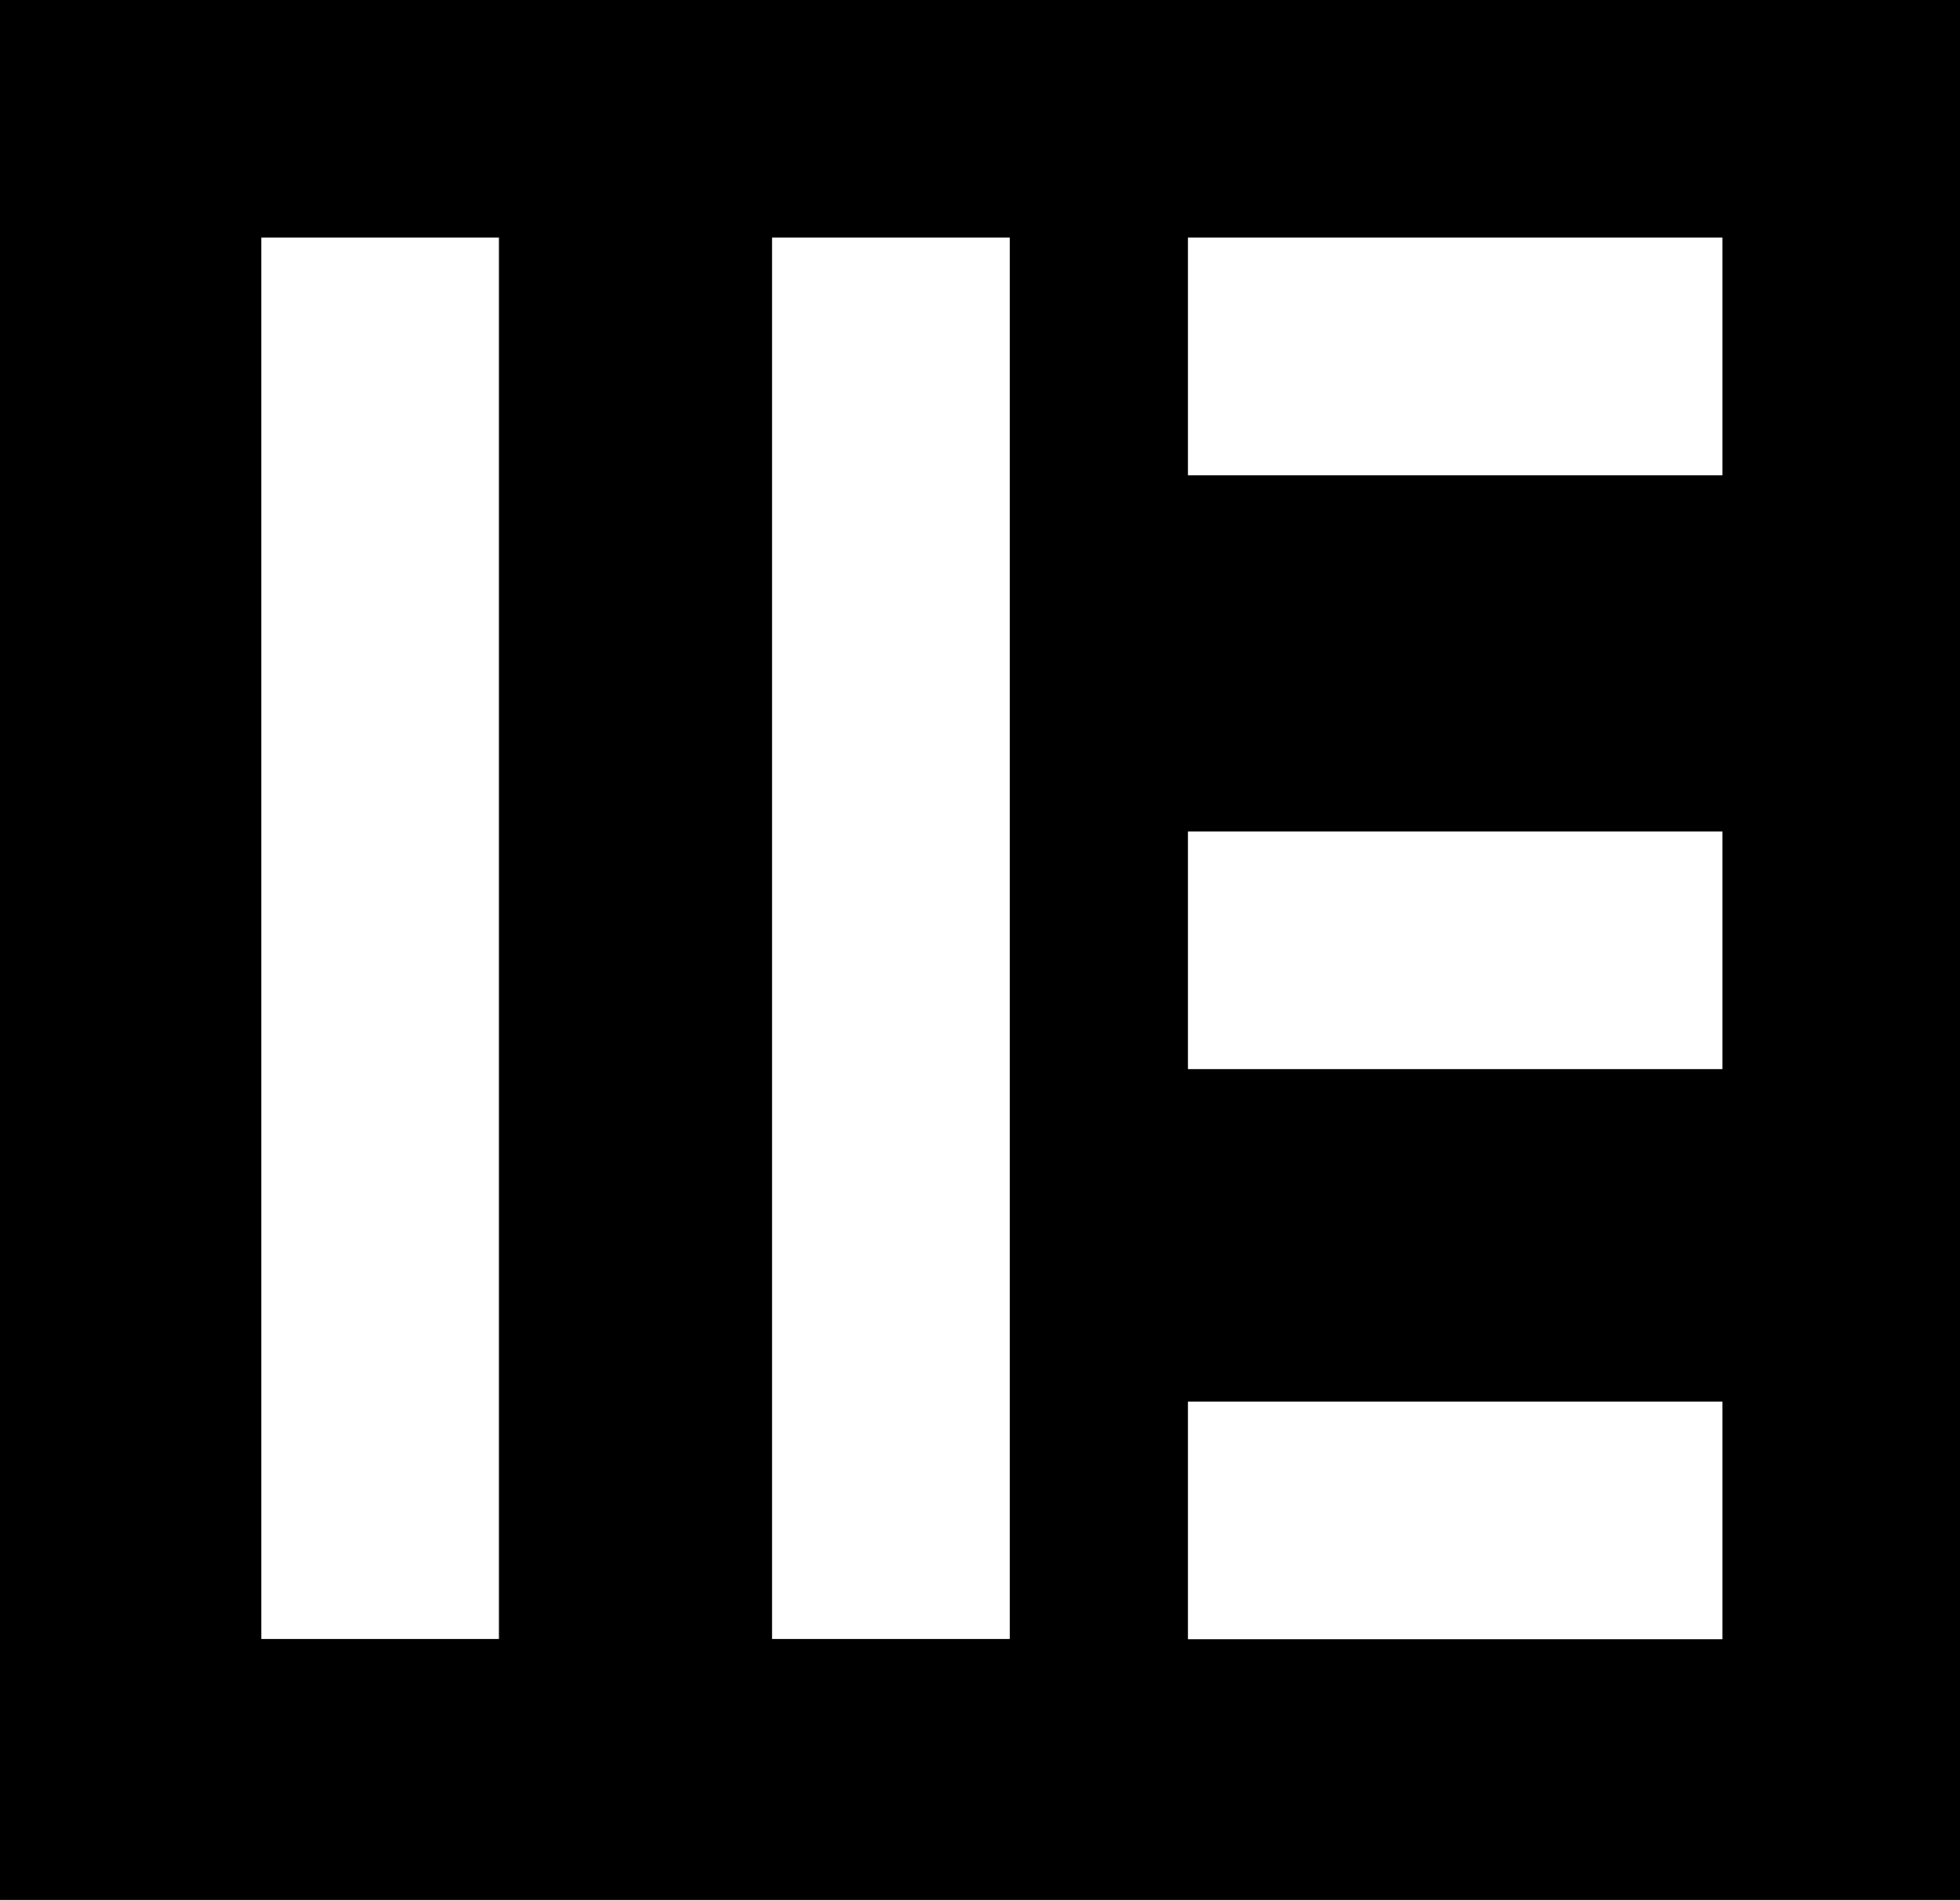
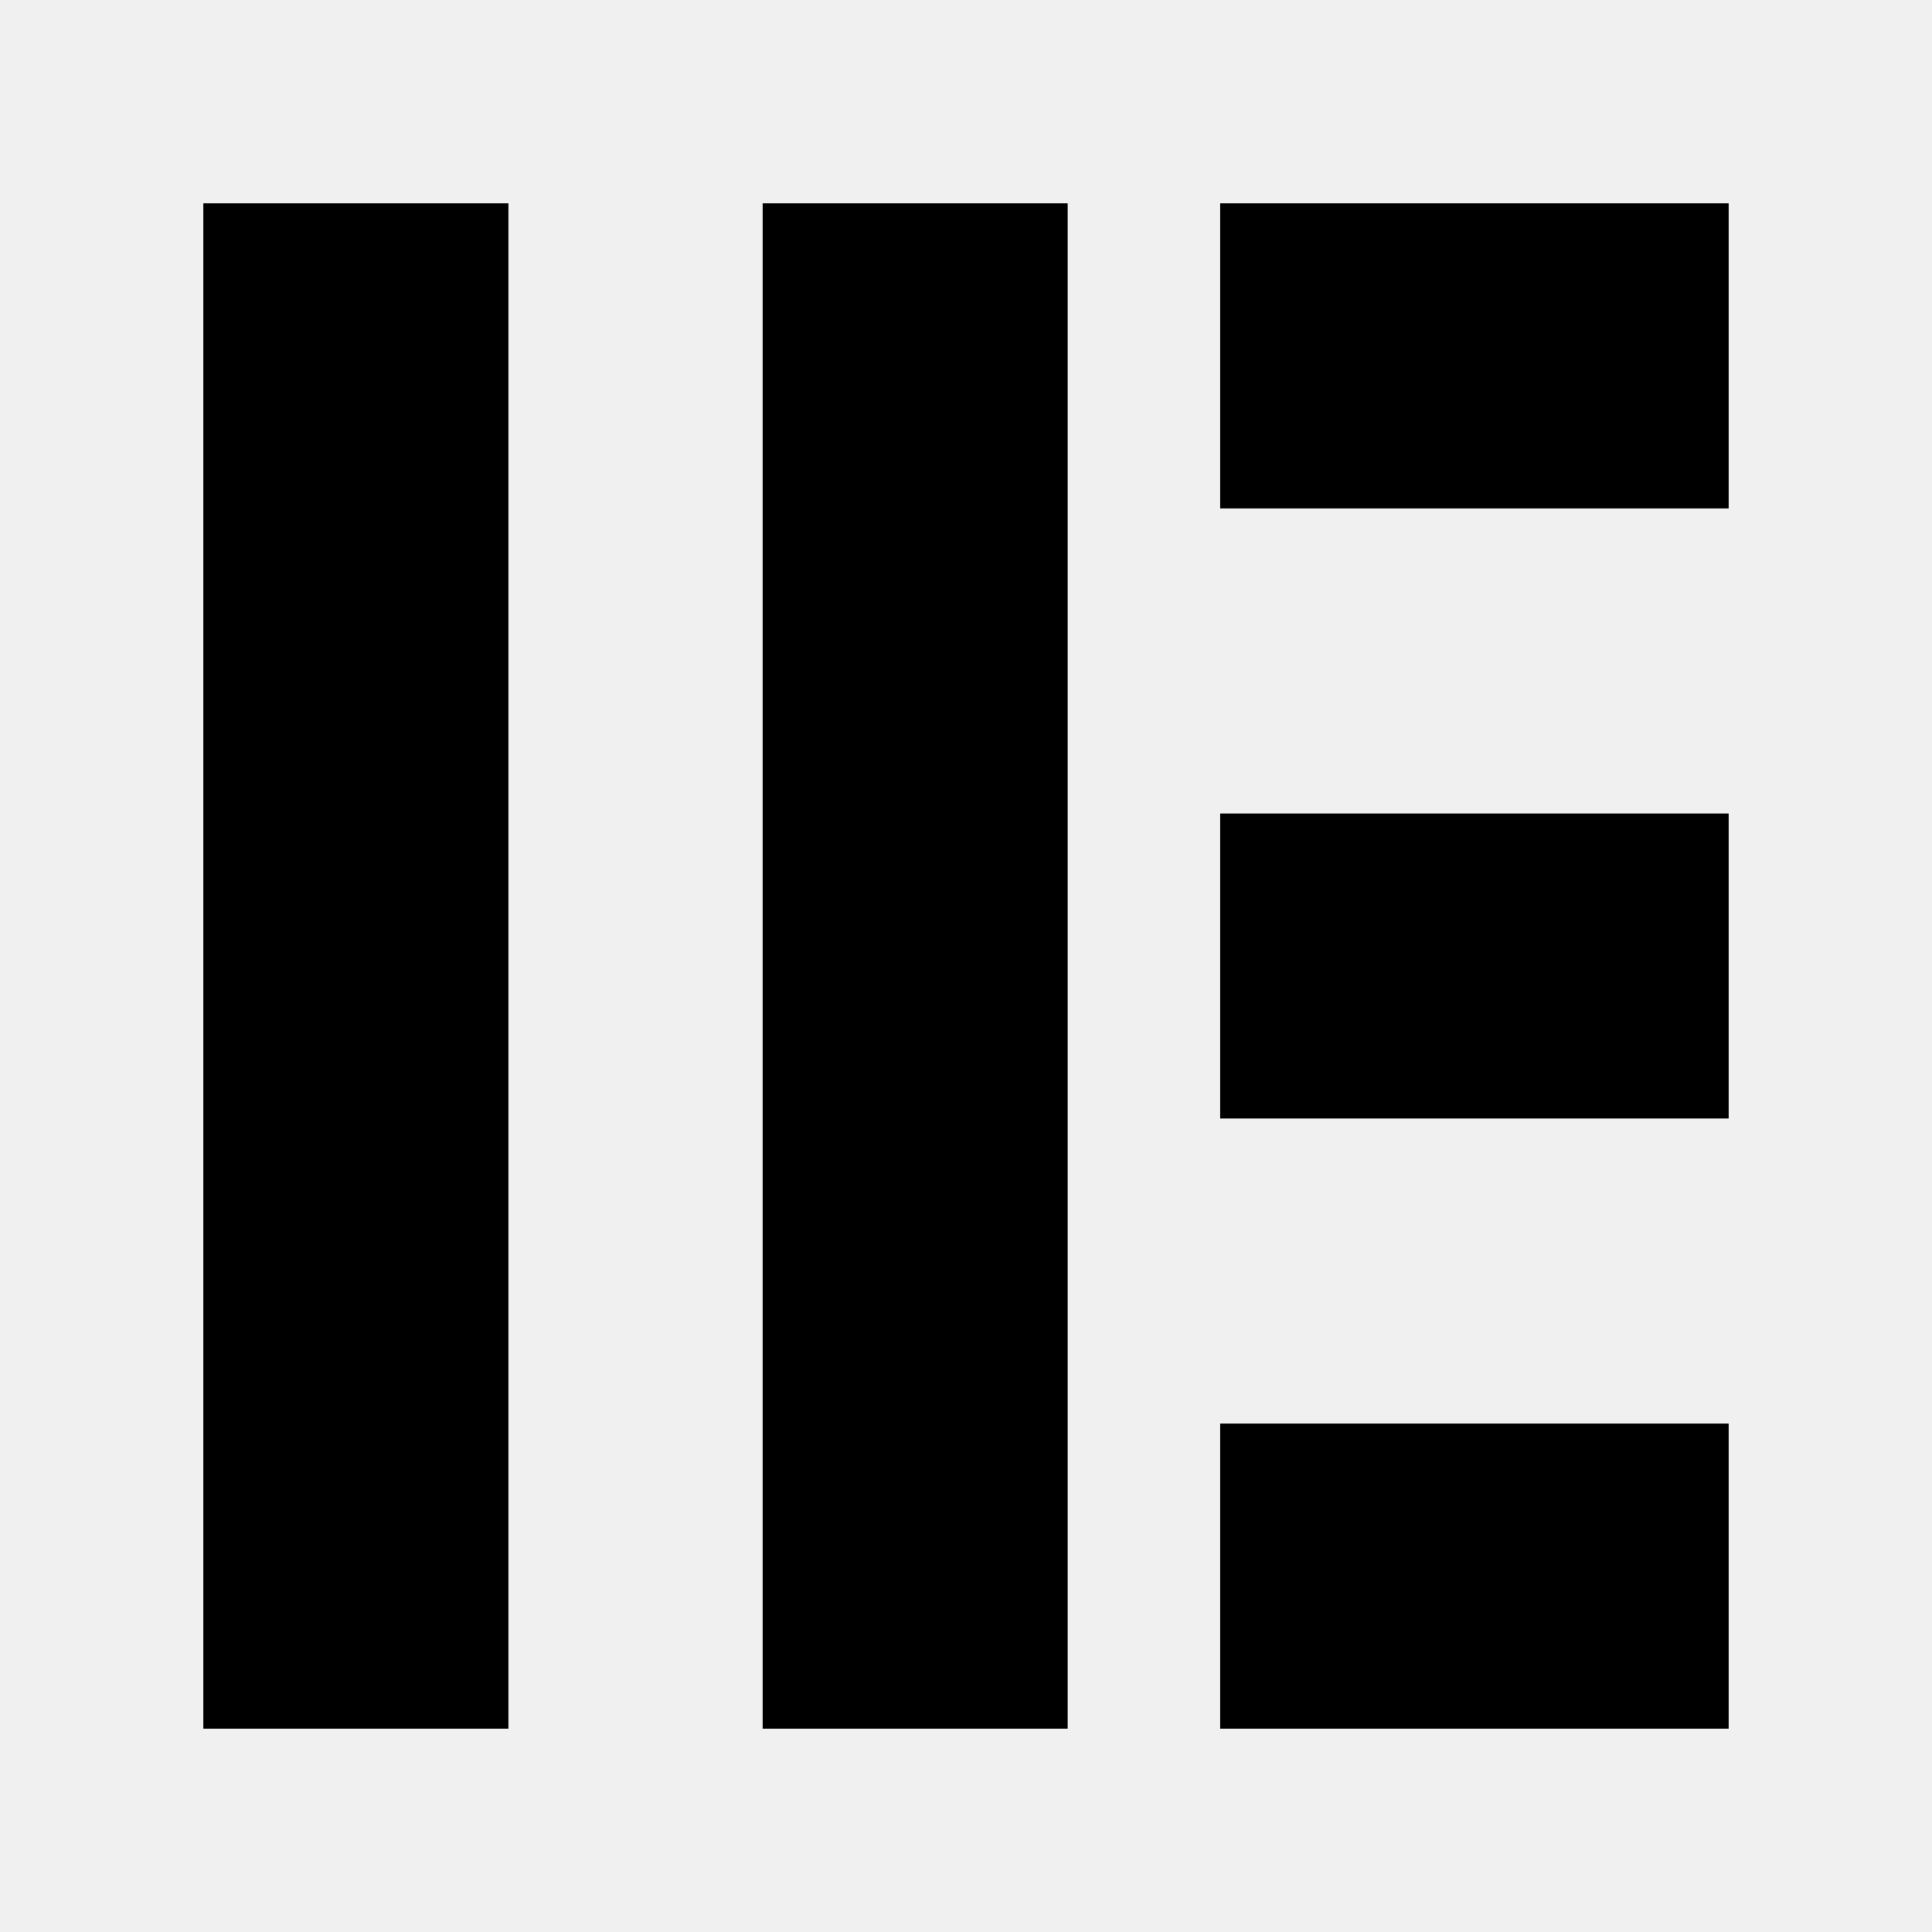
- <svg xmlns="http://www.w3.org/2000/svg" width="100%" height="100%" viewBox="0 0 165 160" version="1.1" xml:space="preserve" style="fill-rule:evenodd;clip-rule:evenodd;stroke-linejoin:round;stroke-miterlimit:2;">
-   <g transform="matrix(0.998597,0,0,1,-0.93129,-0.266394)">
-     <rect x="0.933" y="0.266" width="165.232" height="159.975" />
-   </g>
-   <g transform="matrix(1.02782,0,0,0.996523,-0.316029,0.301973)">
-     <rect x="21.712" y="19.767" width="19.459" height="118.409" style="fill:white;" />
-   </g>
-   <g transform="matrix(1.02782,0,0,0.996523,42.684,0.301973)">
-     <rect x="21.712" y="19.767" width="19.459" height="118.409" style="fill:white;" />
-   </g>
-   <g transform="matrix(2.3126,0,0,0.169055,49.7889,16.6583)">
-     <rect x="21.712" y="19.767" width="19.459" height="118.409" style="fill:white;" />
-   </g>
-   <g transform="matrix(2.3126,0,0,0.169055,49.7889,66.6583)">
-     <rect x="21.712" y="19.767" width="19.459" height="118.409" style="fill:white;" />
-   </g>
-   <g transform="matrix(2.3126,0,0,0.169055,49.7889,114.658)">
-     <rect x="21.712" y="19.767" width="19.459" height="118.409" style="fill:white;" />
-   </g>
+ <svg xmlns="http://www.w3.org/2000/svg" xmlns:ns1="https://boxy-svg.com" width="190px" height="190px" viewBox="0 0 190 190">
+   <rect x="20" y="20" width="30" height="150" fill-rule="evenodd" style="" />
+   <rect x="75" y="20" width="30" height="150" fill-rule="evenodd" style="" />
+   <rect x="120" y="20" width="50" height="30" fill-rule="evenodd" style="" />
+   <rect x="120" y="80" width="50" height="30" fill-rule="evenodd" style="" />
+   <rect x="120" y="140" width="50" height="30" fill-rule="evenodd" style="" />
+   <defs>
+     <ns1:grid x="0" y="0" width="10" height="10" divisions="1" />
+   </defs>
</svg>
